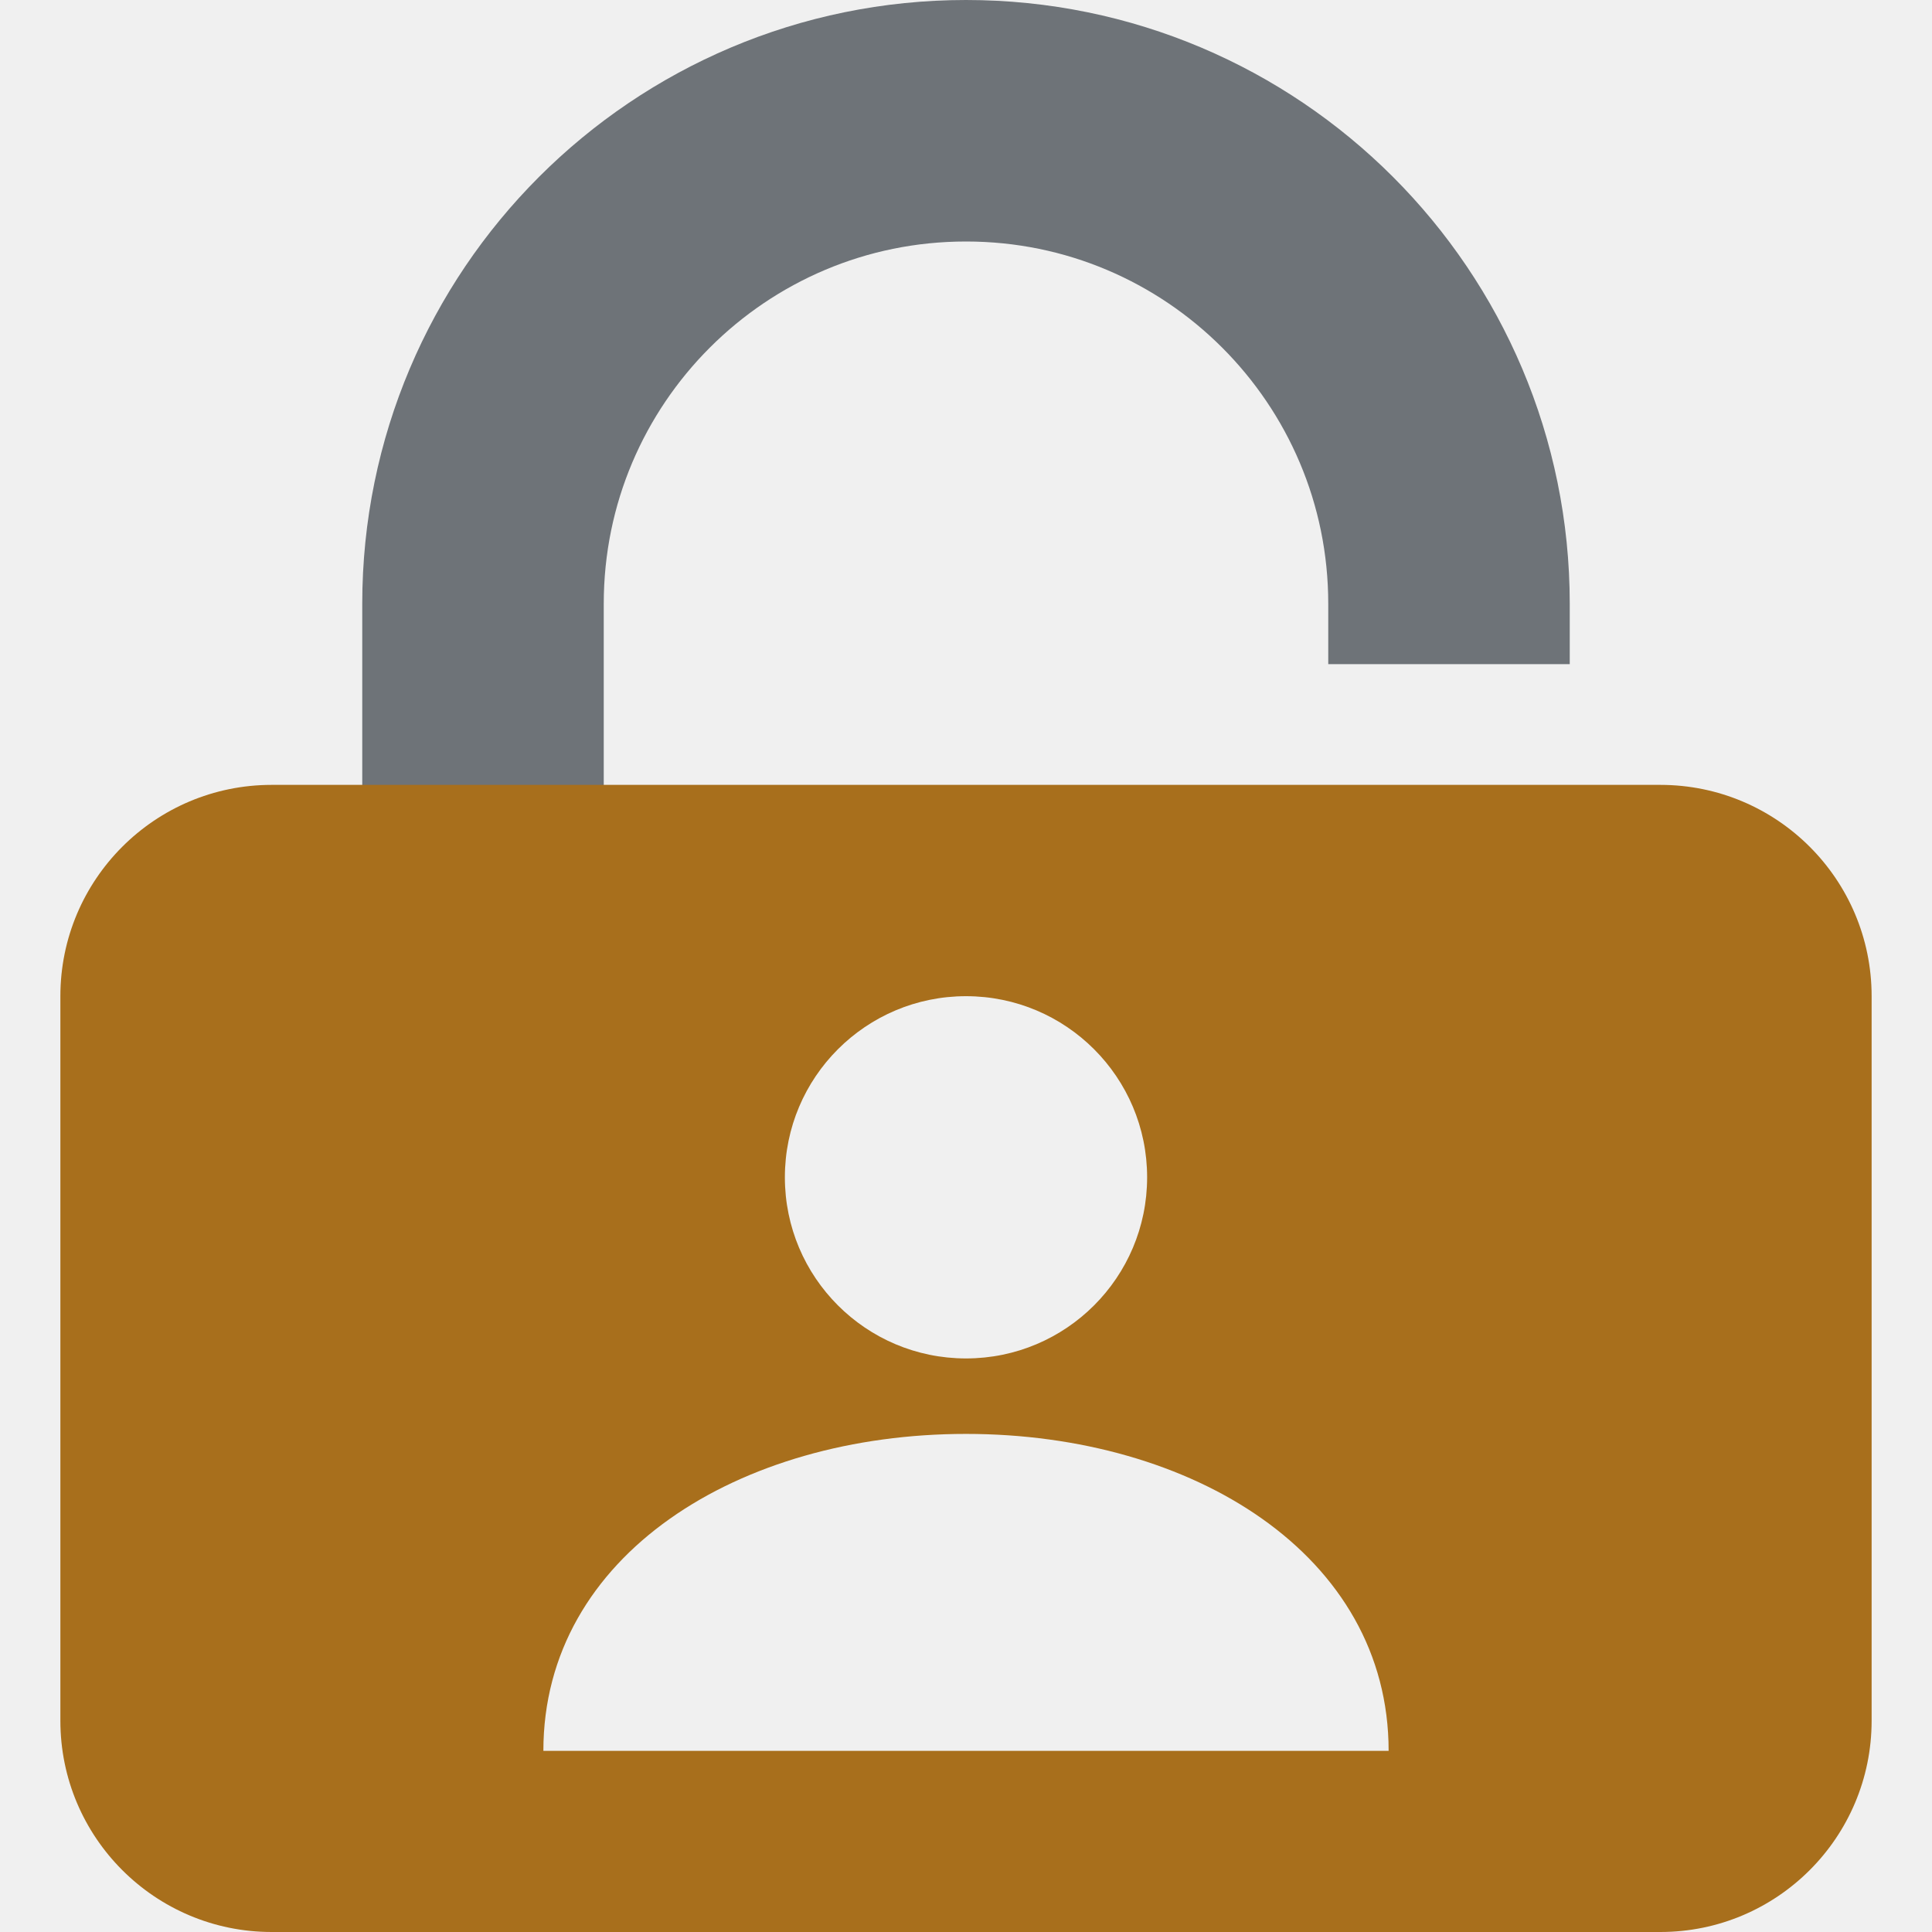
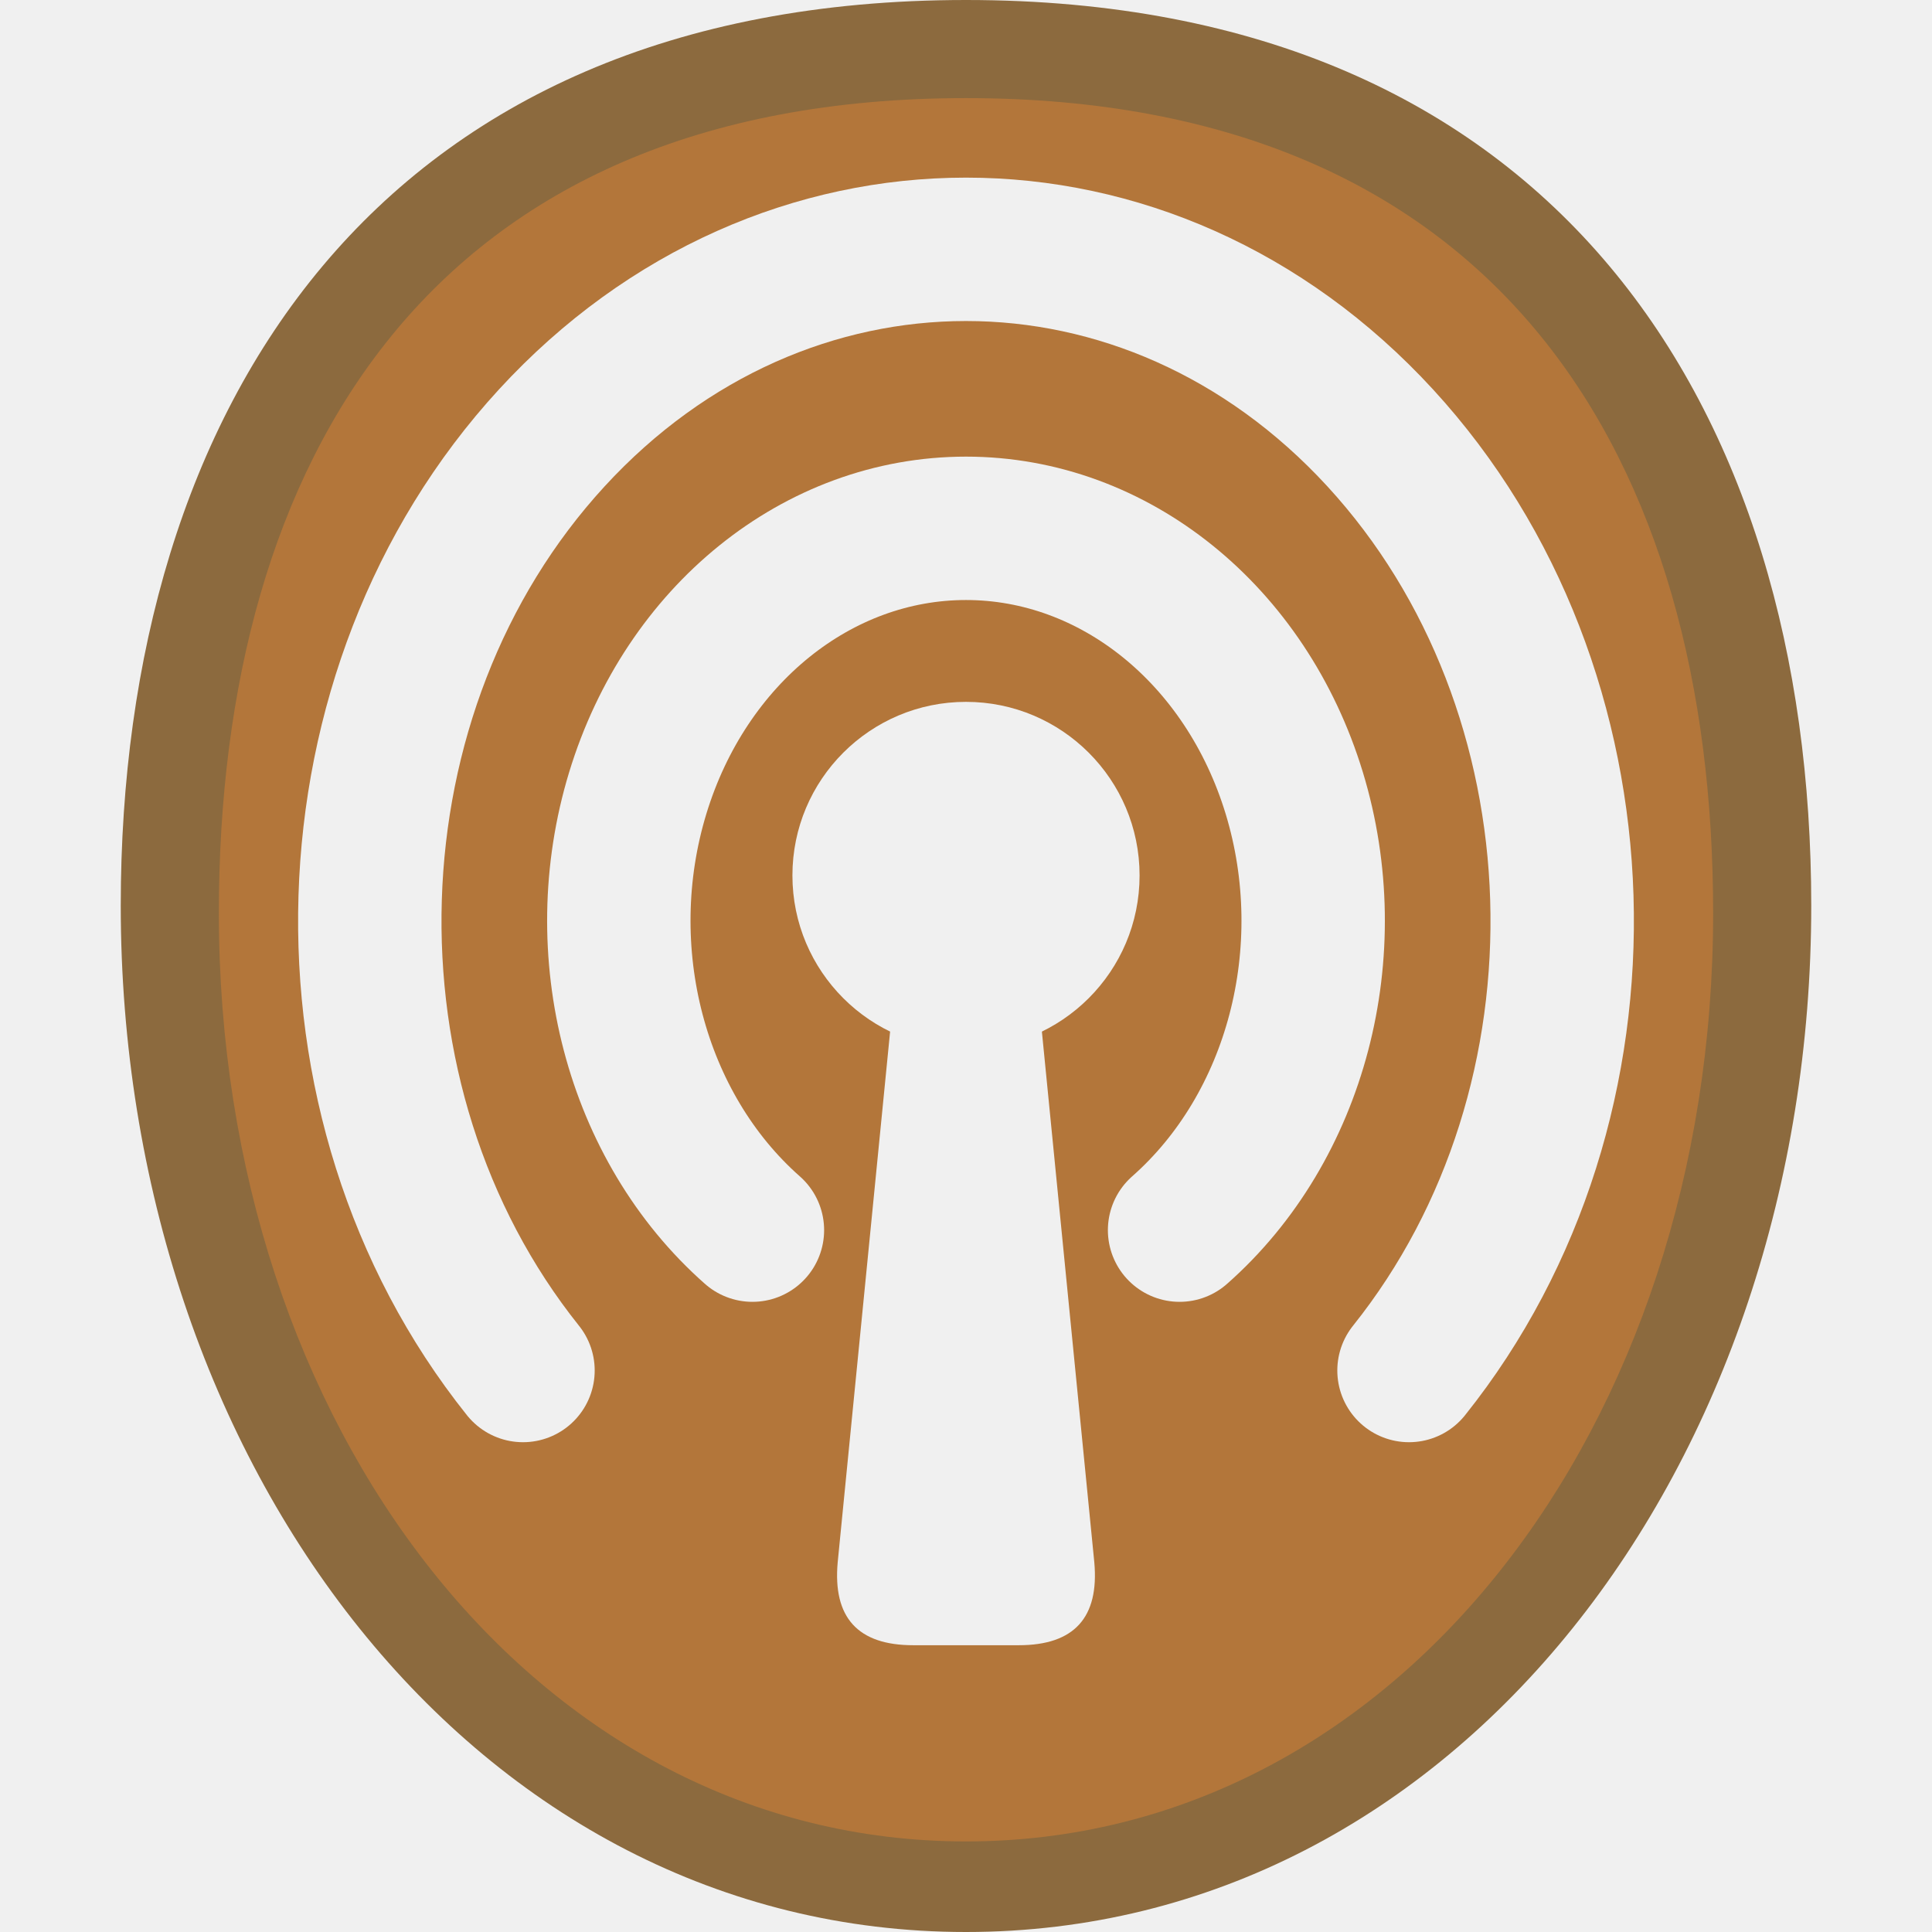
<svg xmlns="http://www.w3.org/2000/svg" viewBox="0 0 256 256" width="256" height="256" role="img" aria-labelledby="title desc">
  <style>
-     .shackle { stroke: #6E7378; }
-     .body { fill: #A86F1C; }
+     .rim { fill: #8C6A3E; }
+     .face { fill: #B3763A; }
  </style>
-   <path class="shackle" d="M64 112 V80 A64 64 0 0 1 192 80 V88" fill="none" stroke-width="32" />
-   <path class="body" fill-rule="evenodd" d="     M36 104 H220 A28 28 0 0 1 248 132 V228 A28 28 0 0 1 220 256 H36 A28 28 0 0 1 8 228 V132 A28 28 0 0 1 36 104 Z     M128 132 A24 24 0 1 1 128 180 A24 24 0 1 1 128 132 Z     M72 232 C72 206 98 190 128 190 C158 190 184 206 184 232 Z" />
+   <mask id="cuts">
+     <rect width="256" height="256" fill="white" />
+     <g fill="none" stroke="black" stroke-width="19" stroke-linecap="round">
+       <path d="M156.3 163.0 A 46 52 0 1 0 99.7 163.0" />
+       <path d="M186.7 181.6 A 79 89 0 1 0 69.3 181.6" />
+     </g>
+     <g fill="black">
+       <circle cx="128" cy="116" r="23" />
+       <path d="M119 126 L 111 207 Q 110 218 121 218 H 135 Q 146 218 145 207 L 137 126 Z" />
+     </g>
+   </mask>
+   <g mask="url(#cuts)">
+     <path class="rim" d="M128 0 C 206 0 240 54 240 120 C 240 194 193 256 128 256 C 63 256 16 194 16 120 C 16 54 50 0 128 0 Z" />
+     <path class="face" d="M128 13 C 199 13 227 61 227 121 C 227 189 185 244 128 244 C 71 244 29 189 29 121 C 29 61 57 13 128 13 Z" />
+   </g>
</svg>
